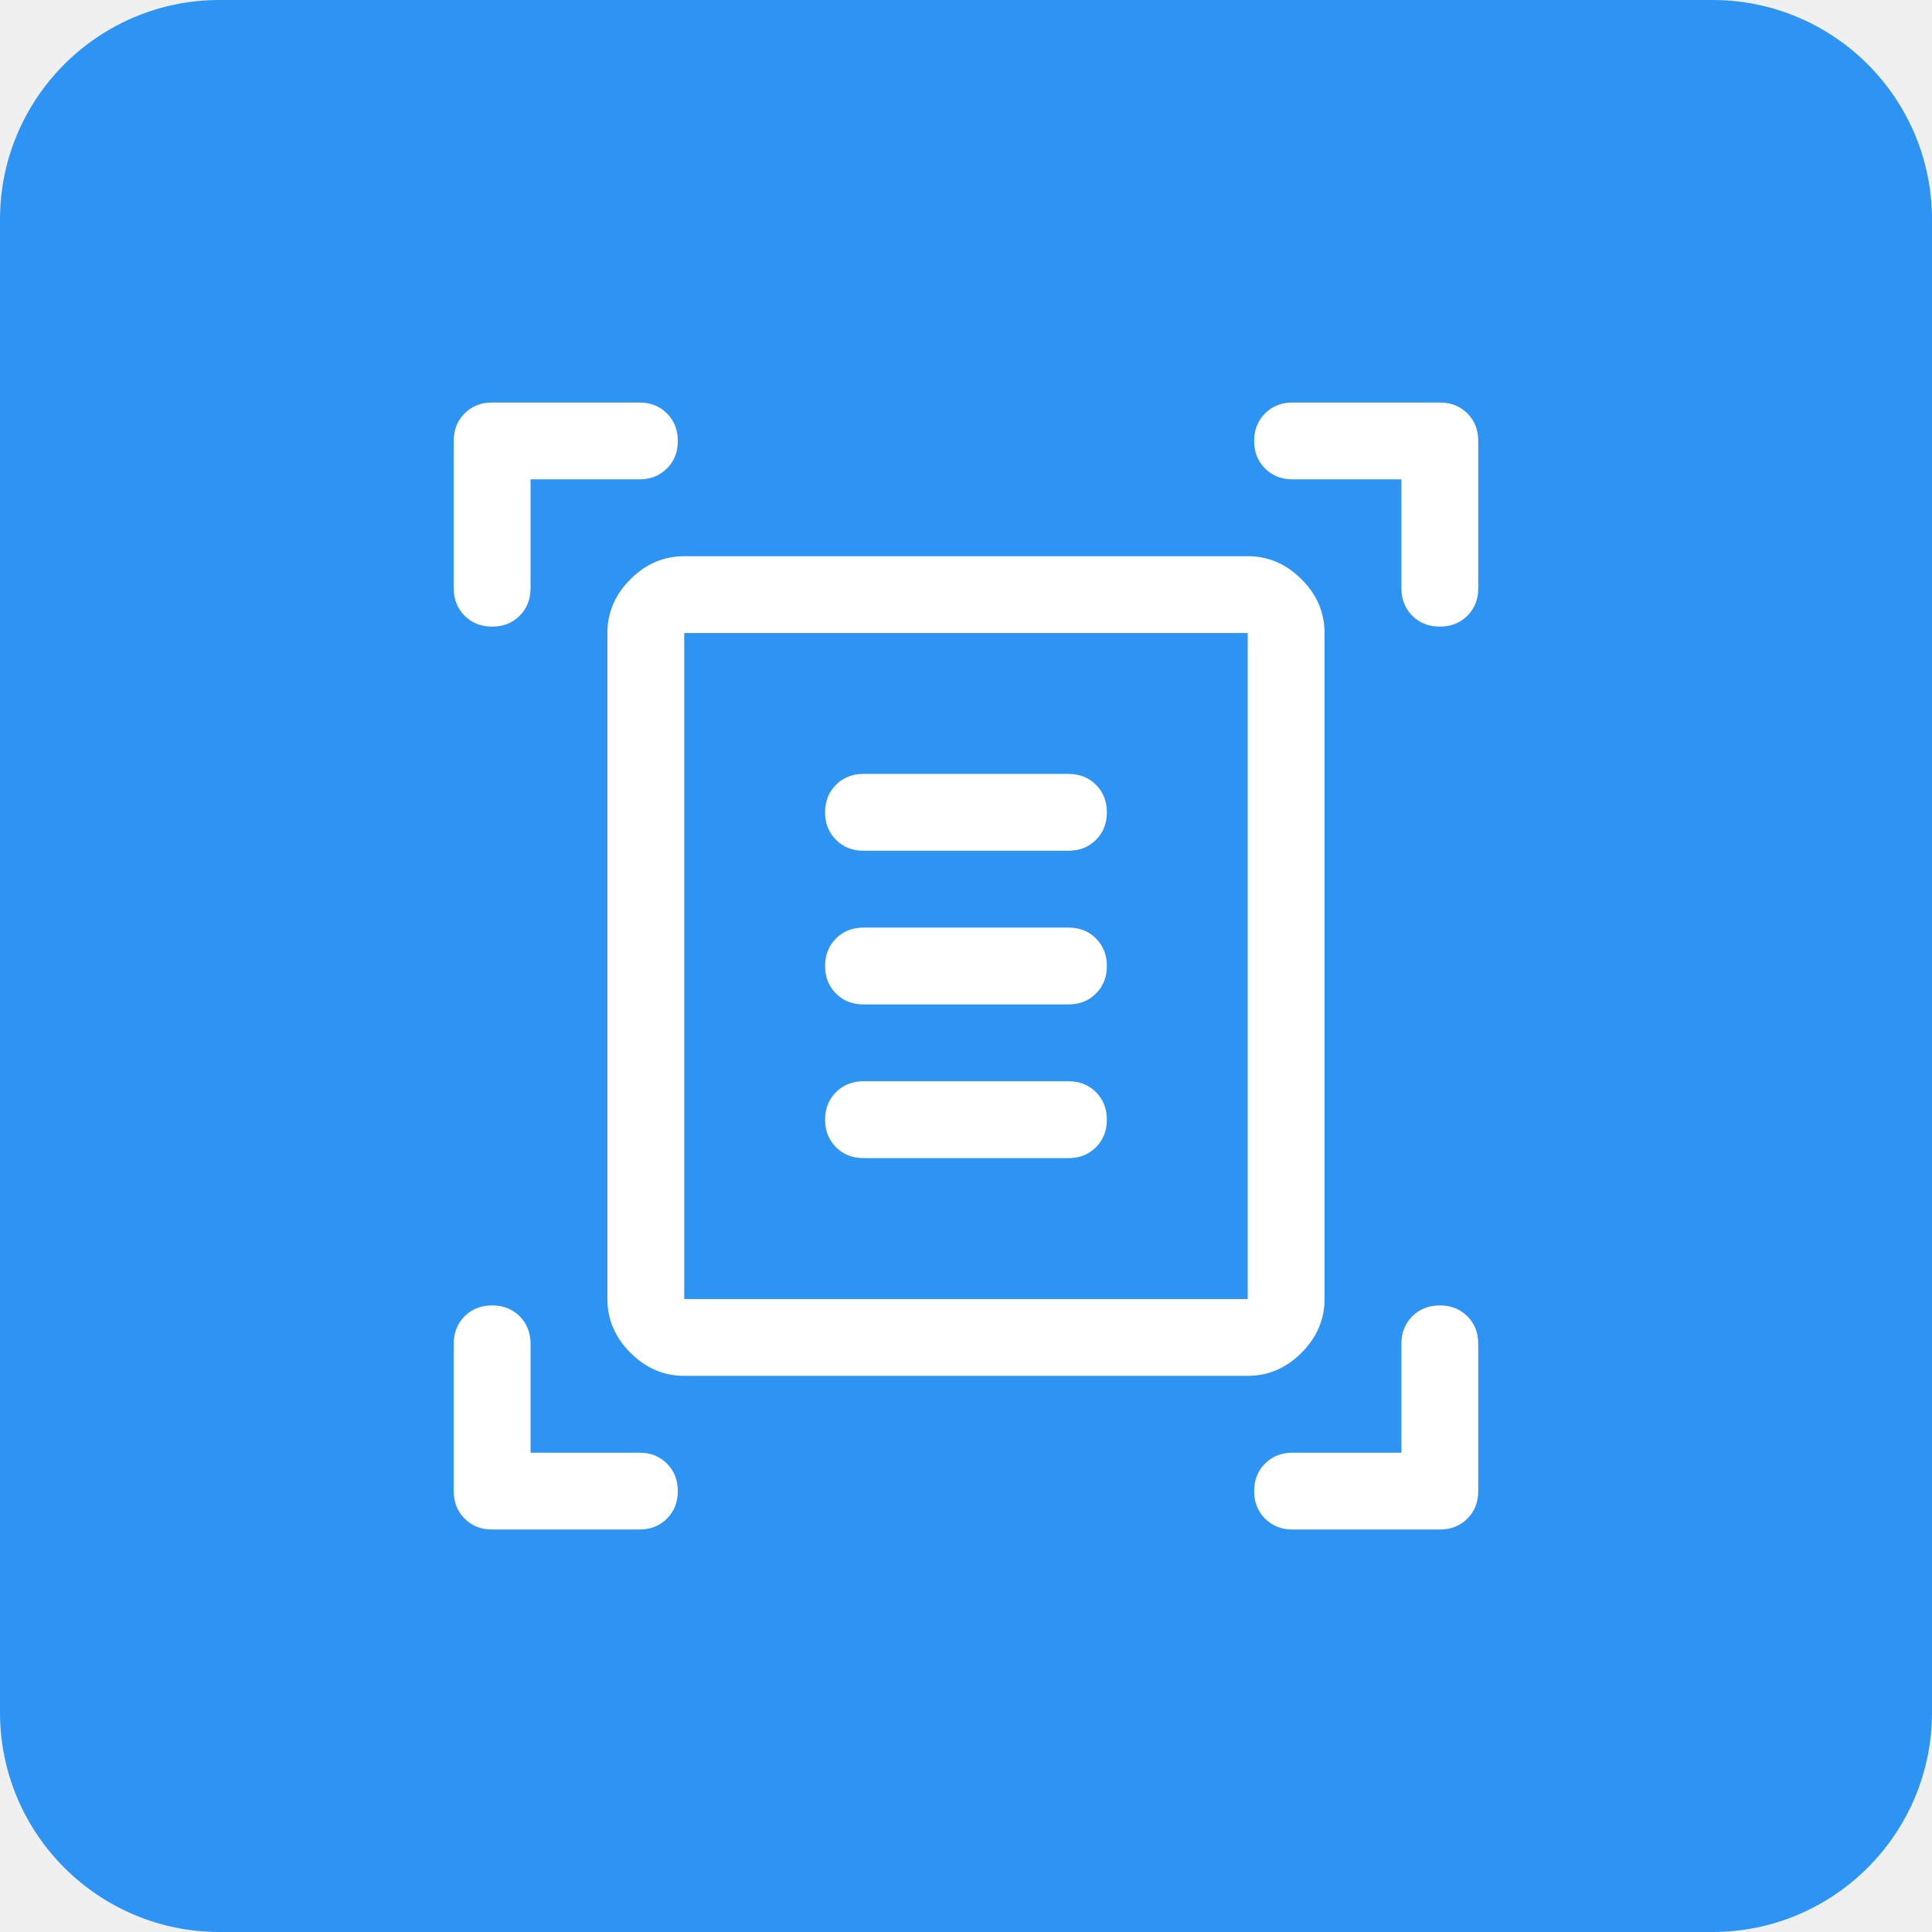
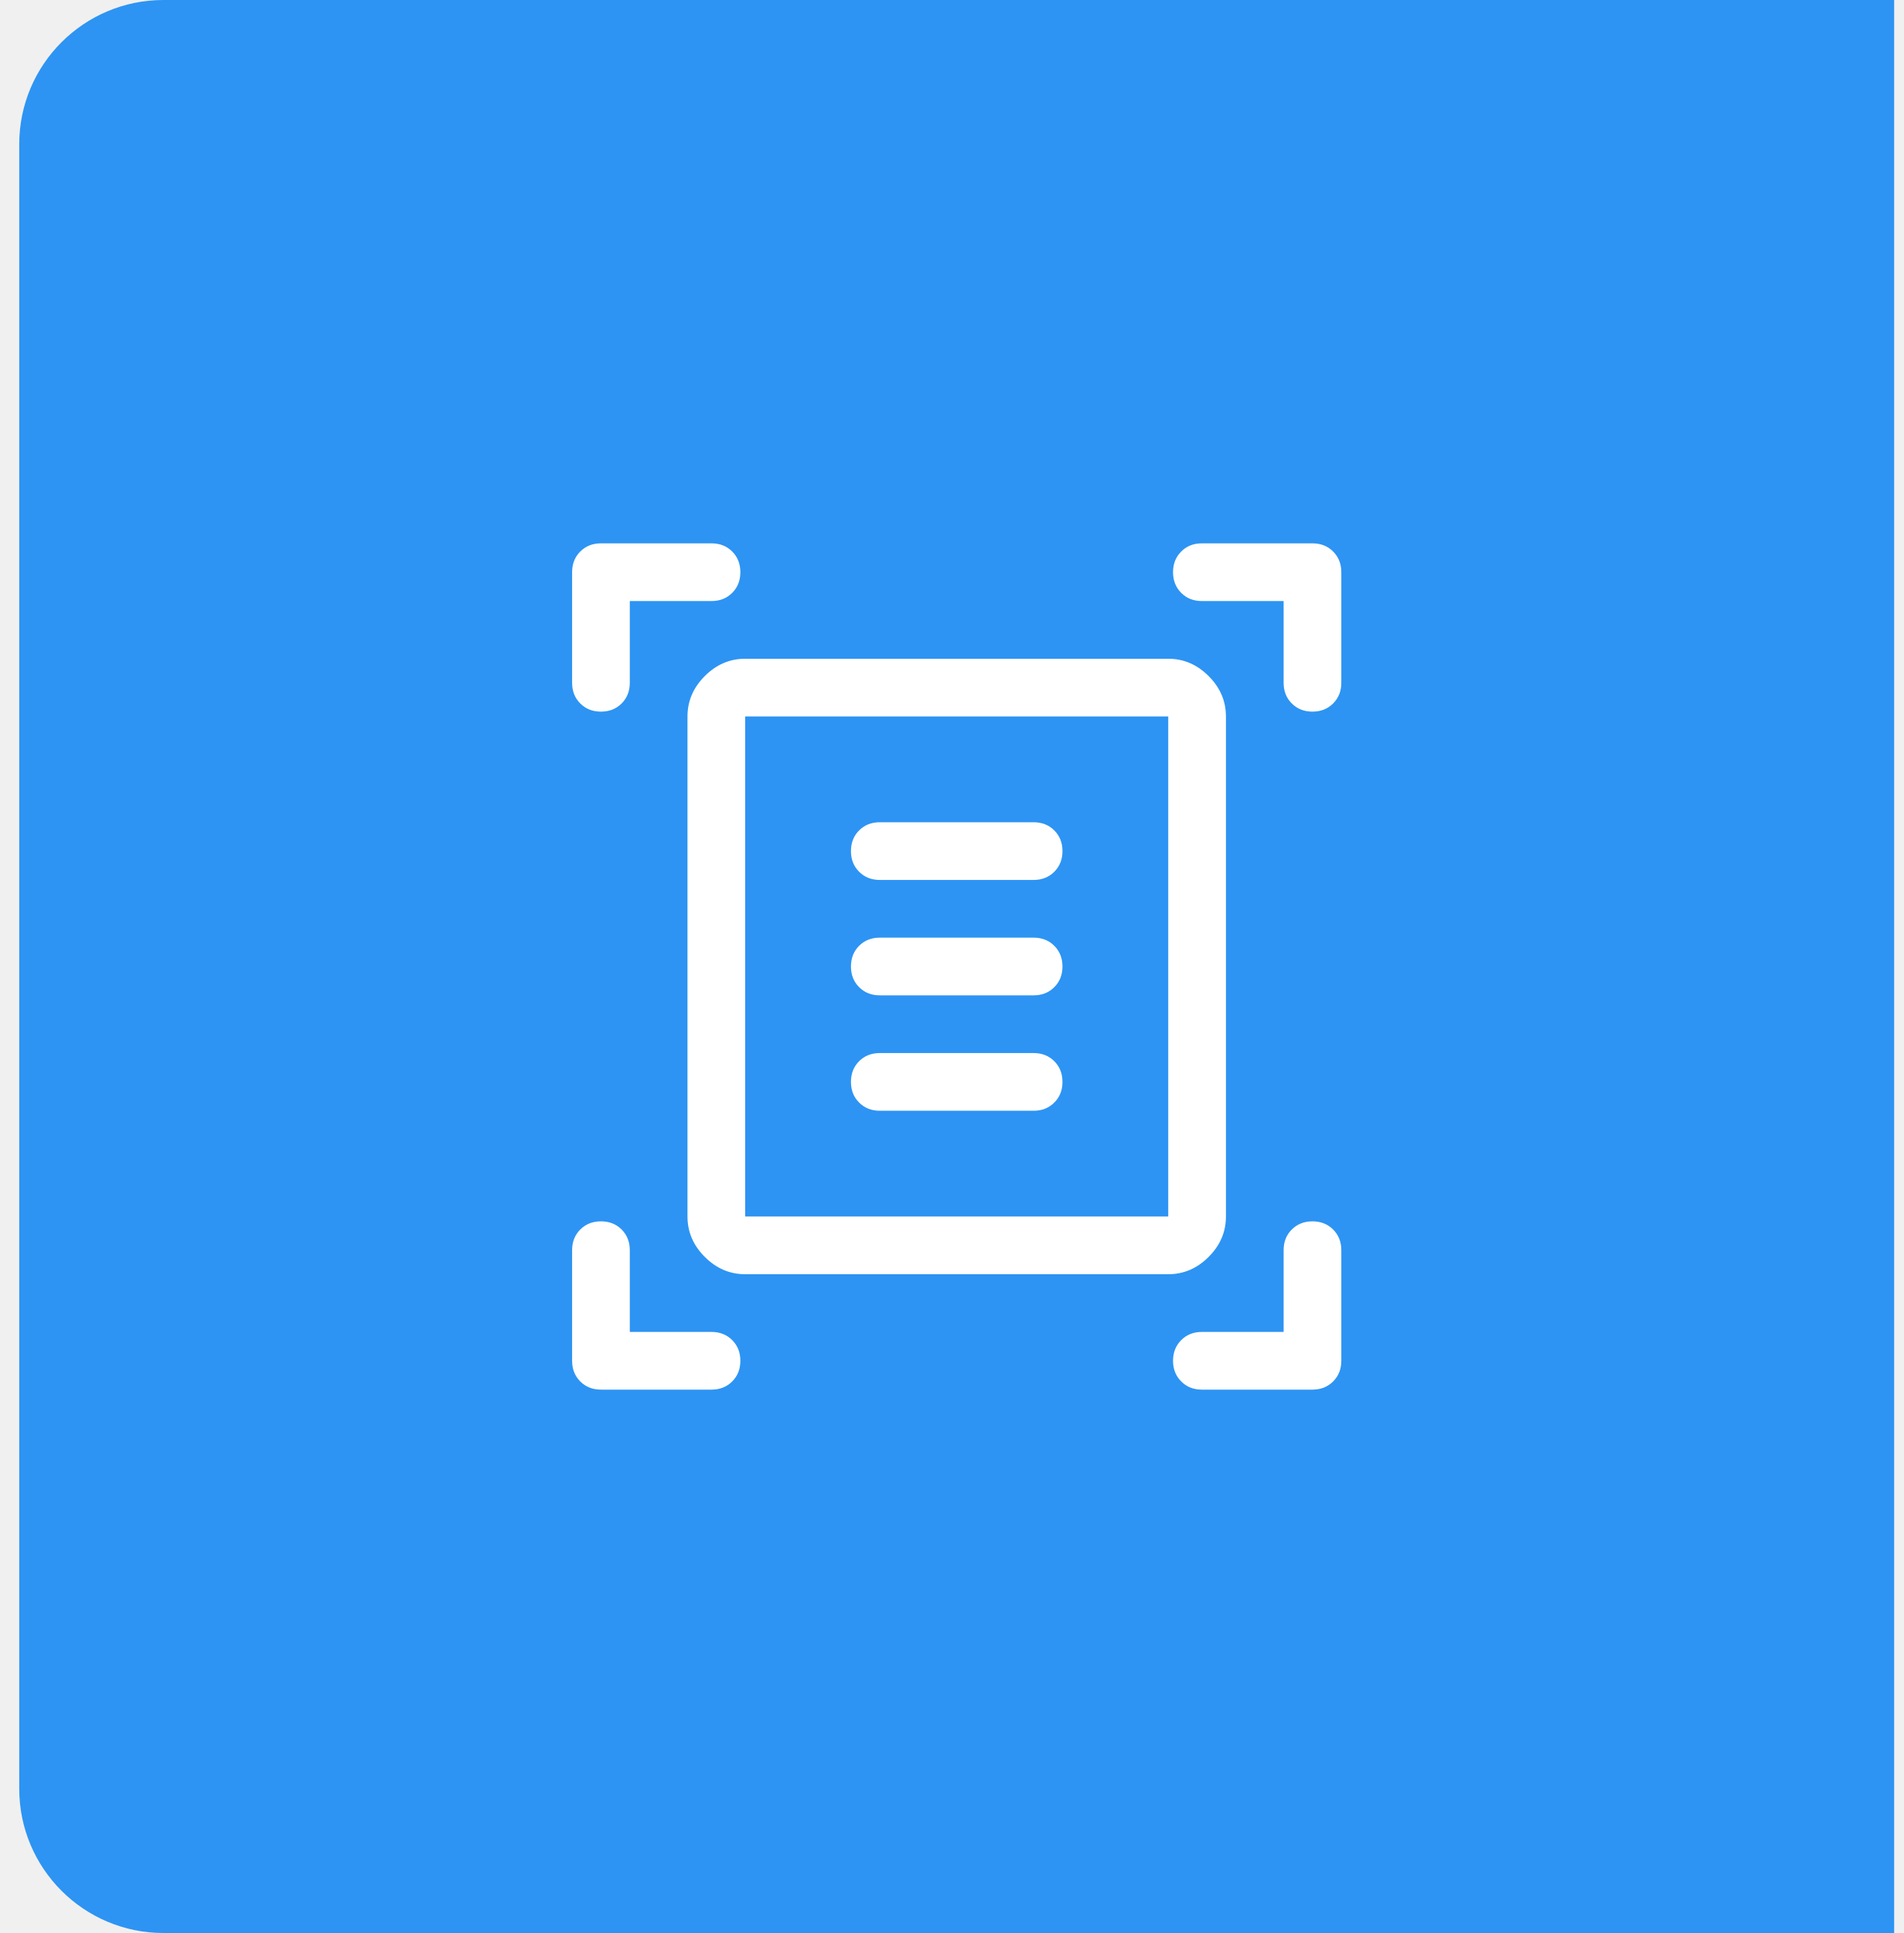
- <svg xmlns="http://www.w3.org/2000/svg" width="44" height="44" viewBox="0 0 44 44" fill="none">
-   <rect width="44" height="44" rx="5" fill="#2D94F3" />
-   <path d="M11.208 14.271C10.955 14.271 10.746 14.188 10.581 14.023C10.416 13.858 10.333 13.649 10.333 13.396V10.042C10.333 9.789 10.416 9.58 10.581 9.415C10.746 9.25 10.955 9.167 11.208 9.167H14.562C14.815 9.167 15.024 9.25 15.189 9.415C15.354 9.58 15.437 9.789 15.437 10.042C15.437 10.295 15.354 10.504 15.189 10.669C15.024 10.834 14.815 10.917 14.562 10.917H12.083V13.396C12.083 13.649 12 13.858 11.835 14.023C11.67 14.188 11.461 14.271 11.208 14.271ZM32.791 14.271C32.539 14.271 32.33 14.188 32.164 14.023C31.999 13.858 31.916 13.649 31.916 13.396V10.917H29.437C29.184 10.917 28.975 10.834 28.81 10.669C28.645 10.504 28.562 10.295 28.562 10.042C28.562 9.789 28.645 9.58 28.81 9.415C28.975 9.25 29.184 9.167 29.437 9.167H32.791C33.044 9.167 33.253 9.25 33.418 9.415C33.584 9.58 33.666 9.789 33.666 10.042V13.396C33.666 13.649 33.584 13.858 33.418 14.023C33.253 14.188 33.044 14.271 32.791 14.271ZM11.208 34.834C10.955 34.834 10.746 34.751 10.581 34.586C10.416 34.42 10.333 34.211 10.333 33.959V30.605C10.333 30.352 10.416 30.143 10.581 29.977C10.746 29.812 10.955 29.73 11.208 29.73C11.461 29.73 11.67 29.812 11.835 29.977C12 30.143 12.083 30.352 12.083 30.605V33.084H14.562C14.815 33.084 15.024 33.166 15.189 33.332C15.354 33.497 15.437 33.706 15.437 33.959C15.437 34.211 15.354 34.42 15.189 34.586C15.024 34.751 14.815 34.834 14.562 34.834H11.208ZM29.437 34.834C29.184 34.834 28.975 34.751 28.81 34.586C28.645 34.42 28.562 34.211 28.562 33.959C28.562 33.706 28.645 33.497 28.81 33.332C28.975 33.166 29.184 33.084 29.437 33.084H31.916V30.605C31.916 30.352 31.999 30.143 32.164 29.977C32.33 29.812 32.539 29.73 32.791 29.73C33.044 29.73 33.253 29.812 33.418 29.977C33.584 30.143 33.666 30.352 33.666 30.605V33.959C33.666 34.211 33.584 34.42 33.418 34.586C33.253 34.751 33.044 34.834 32.791 34.834H29.437ZM15.583 29.584H28.416V14.417H15.583V29.584ZM15.583 31.334C15.116 31.334 14.708 31.159 14.358 30.809C14.008 30.459 13.833 30.05 13.833 29.584V14.417C13.833 13.95 14.008 13.542 14.358 13.192C14.708 12.842 15.116 12.667 15.583 12.667H28.416C28.883 12.667 29.291 12.842 29.641 13.192C29.991 13.542 30.166 13.95 30.166 14.417V29.584C30.166 30.05 29.991 30.459 29.641 30.809C29.291 31.159 28.883 31.334 28.416 31.334H15.583ZM19.666 19.375H24.333C24.586 19.375 24.795 19.293 24.96 19.127C25.125 18.962 25.208 18.753 25.208 18.5C25.208 18.247 25.125 18.038 24.96 17.873C24.795 17.708 24.586 17.625 24.333 17.625H19.666C19.414 17.625 19.204 17.708 19.039 17.873C18.874 18.038 18.791 18.247 18.791 18.5C18.791 18.753 18.874 18.962 19.039 19.127C19.204 19.293 19.414 19.375 19.666 19.375ZM19.666 22.875H24.333C24.586 22.875 24.795 22.793 24.96 22.627C25.125 22.462 25.208 22.253 25.208 22C25.208 21.747 25.125 21.538 24.96 21.373C24.795 21.208 24.586 21.125 24.333 21.125H19.666C19.414 21.125 19.204 21.208 19.039 21.373C18.874 21.538 18.791 21.747 18.791 22C18.791 22.253 18.874 22.462 19.039 22.627C19.204 22.793 19.414 22.875 19.666 22.875ZM19.666 26.375H24.333C24.586 26.375 24.795 26.293 24.96 26.127C25.125 25.962 25.208 25.753 25.208 25.5C25.208 25.247 25.125 25.038 24.96 24.873C24.795 24.708 24.586 24.625 24.333 24.625H19.666C19.414 24.625 19.204 24.708 19.039 24.873C18.874 25.038 18.791 25.247 18.791 25.5C18.791 25.753 18.874 25.962 19.039 26.127C19.204 26.293 19.414 26.375 19.666 26.375ZM15.583 29.584V14.417V29.584Z" fill="white" />
+ <svg xmlns="http://www.w3.org/2000/svg" width="66" height="67" viewBox="0 0 66 67" fill="none">
+   <path d="M0.667 5C0.667 2.239 2.906 0 5.667 0H65.667V67H5.667C2.906 67 0.667 64.761 0.667 62V5Z" fill="#2D94F3" />
+   <path d="M20.834 24.666C20.545 24.666 20.306 24.572 20.117 24.383C19.928 24.194 19.834 23.955 19.834 23.666V19.833C19.834 19.544 19.928 19.305 20.117 19.116C20.306 18.927 20.545 18.833 20.834 18.833H24.667C24.956 18.833 25.195 18.927 25.384 19.116C25.573 19.305 25.667 19.544 25.667 19.833C25.667 20.122 25.573 20.361 25.384 20.55C25.195 20.739 24.956 20.833 24.667 20.833H21.834V23.666C21.834 23.955 21.739 24.194 21.551 24.383C21.362 24.572 21.123 24.666 20.834 24.666ZM45.501 24.666C45.212 24.666 44.973 24.572 44.784 24.383C44.595 24.194 44.501 23.955 44.501 23.666V20.833H41.667C41.378 20.833 41.139 20.739 40.951 20.55C40.762 20.361 40.667 20.122 40.667 19.833C40.667 19.544 40.762 19.305 40.951 19.116C41.139 18.927 41.378 18.833 41.667 18.833H45.501C45.789 18.833 46.028 18.927 46.217 19.116C46.406 19.305 46.501 19.544 46.501 19.833V23.666C46.501 23.955 46.406 24.194 46.217 24.383C46.028 24.572 45.789 24.666 45.501 24.666ZM20.834 48.166C20.545 48.166 20.306 48.072 20.117 47.883C19.928 47.694 19.834 47.455 19.834 47.166V43.333C19.834 43.044 19.928 42.805 20.117 42.616C20.306 42.428 20.545 42.333 20.834 42.333C21.123 42.333 21.362 42.428 21.551 42.616C21.739 42.805 21.834 43.044 21.834 43.333V46.166H24.667C24.956 46.166 25.195 46.261 25.384 46.45C25.573 46.639 25.667 46.877 25.667 47.166C25.667 47.455 25.573 47.694 25.384 47.883C25.195 48.072 24.956 48.166 24.667 48.166H20.834ZM41.667 48.166C41.378 48.166 41.139 48.072 40.951 47.883C40.762 47.694 40.667 47.455 40.667 47.166C40.667 46.877 40.762 46.639 40.951 46.45C41.139 46.261 41.378 46.166 41.667 46.166H44.501V43.333C44.501 43.044 44.595 42.805 44.784 42.616C44.973 42.428 45.212 42.333 45.501 42.333C45.789 42.333 46.028 42.428 46.217 42.616C46.406 42.805 46.501 43.044 46.501 43.333V47.166C46.501 47.455 46.406 47.694 46.217 47.883C46.028 48.072 45.789 48.166 45.501 48.166H41.667ZM25.834 42.166H40.501V24.833H25.834V42.166ZM25.834 44.166C25.301 44.166 24.834 43.966 24.434 43.566C24.034 43.166 23.834 42.7 23.834 42.166V24.833C23.834 24.3 24.034 23.833 24.434 23.433C24.834 23.033 25.301 22.833 25.834 22.833H40.501C41.034 22.833 41.501 23.033 41.901 23.433C42.301 23.833 42.501 24.3 42.501 24.833V42.166C42.501 42.7 42.301 43.166 41.901 43.566C41.501 43.966 41.034 44.166 40.501 44.166H25.834ZM30.501 30.5H35.834C36.123 30.5 36.362 30.405 36.551 30.216C36.739 30.027 36.834 29.789 36.834 29.5C36.834 29.211 36.739 28.972 36.551 28.783C36.362 28.594 36.123 28.5 35.834 28.5H30.501C30.212 28.5 29.973 28.594 29.784 28.783C29.595 28.972 29.501 29.211 29.501 29.5C29.501 29.789 29.595 30.027 29.784 30.216C29.973 30.405 30.212 30.5 30.501 30.5ZM30.501 34.5H35.834C36.123 34.5 36.362 34.405 36.551 34.216C36.739 34.028 36.834 33.789 36.834 33.5C36.834 33.211 36.739 32.972 36.551 32.783C36.362 32.594 36.123 32.5 35.834 32.5H30.501C30.212 32.5 29.973 32.594 29.784 32.783C29.595 32.972 29.501 33.211 29.501 33.5C29.501 33.789 29.595 34.028 29.784 34.216C29.973 34.405 30.212 34.5 30.501 34.5ZM30.501 38.5H35.834C36.123 38.5 36.362 38.405 36.551 38.216C36.739 38.028 36.834 37.789 36.834 37.5C36.834 37.211 36.739 36.972 36.551 36.783C36.362 36.594 36.123 36.5 35.834 36.5H30.501C30.212 36.5 29.973 36.594 29.784 36.783C29.595 36.972 29.501 37.211 29.501 37.5C29.501 37.789 29.595 38.028 29.784 38.216C29.973 38.405 30.212 38.5 30.501 38.5ZM25.834 42.166V24.833V42.166Z" fill="white" />
</svg>
